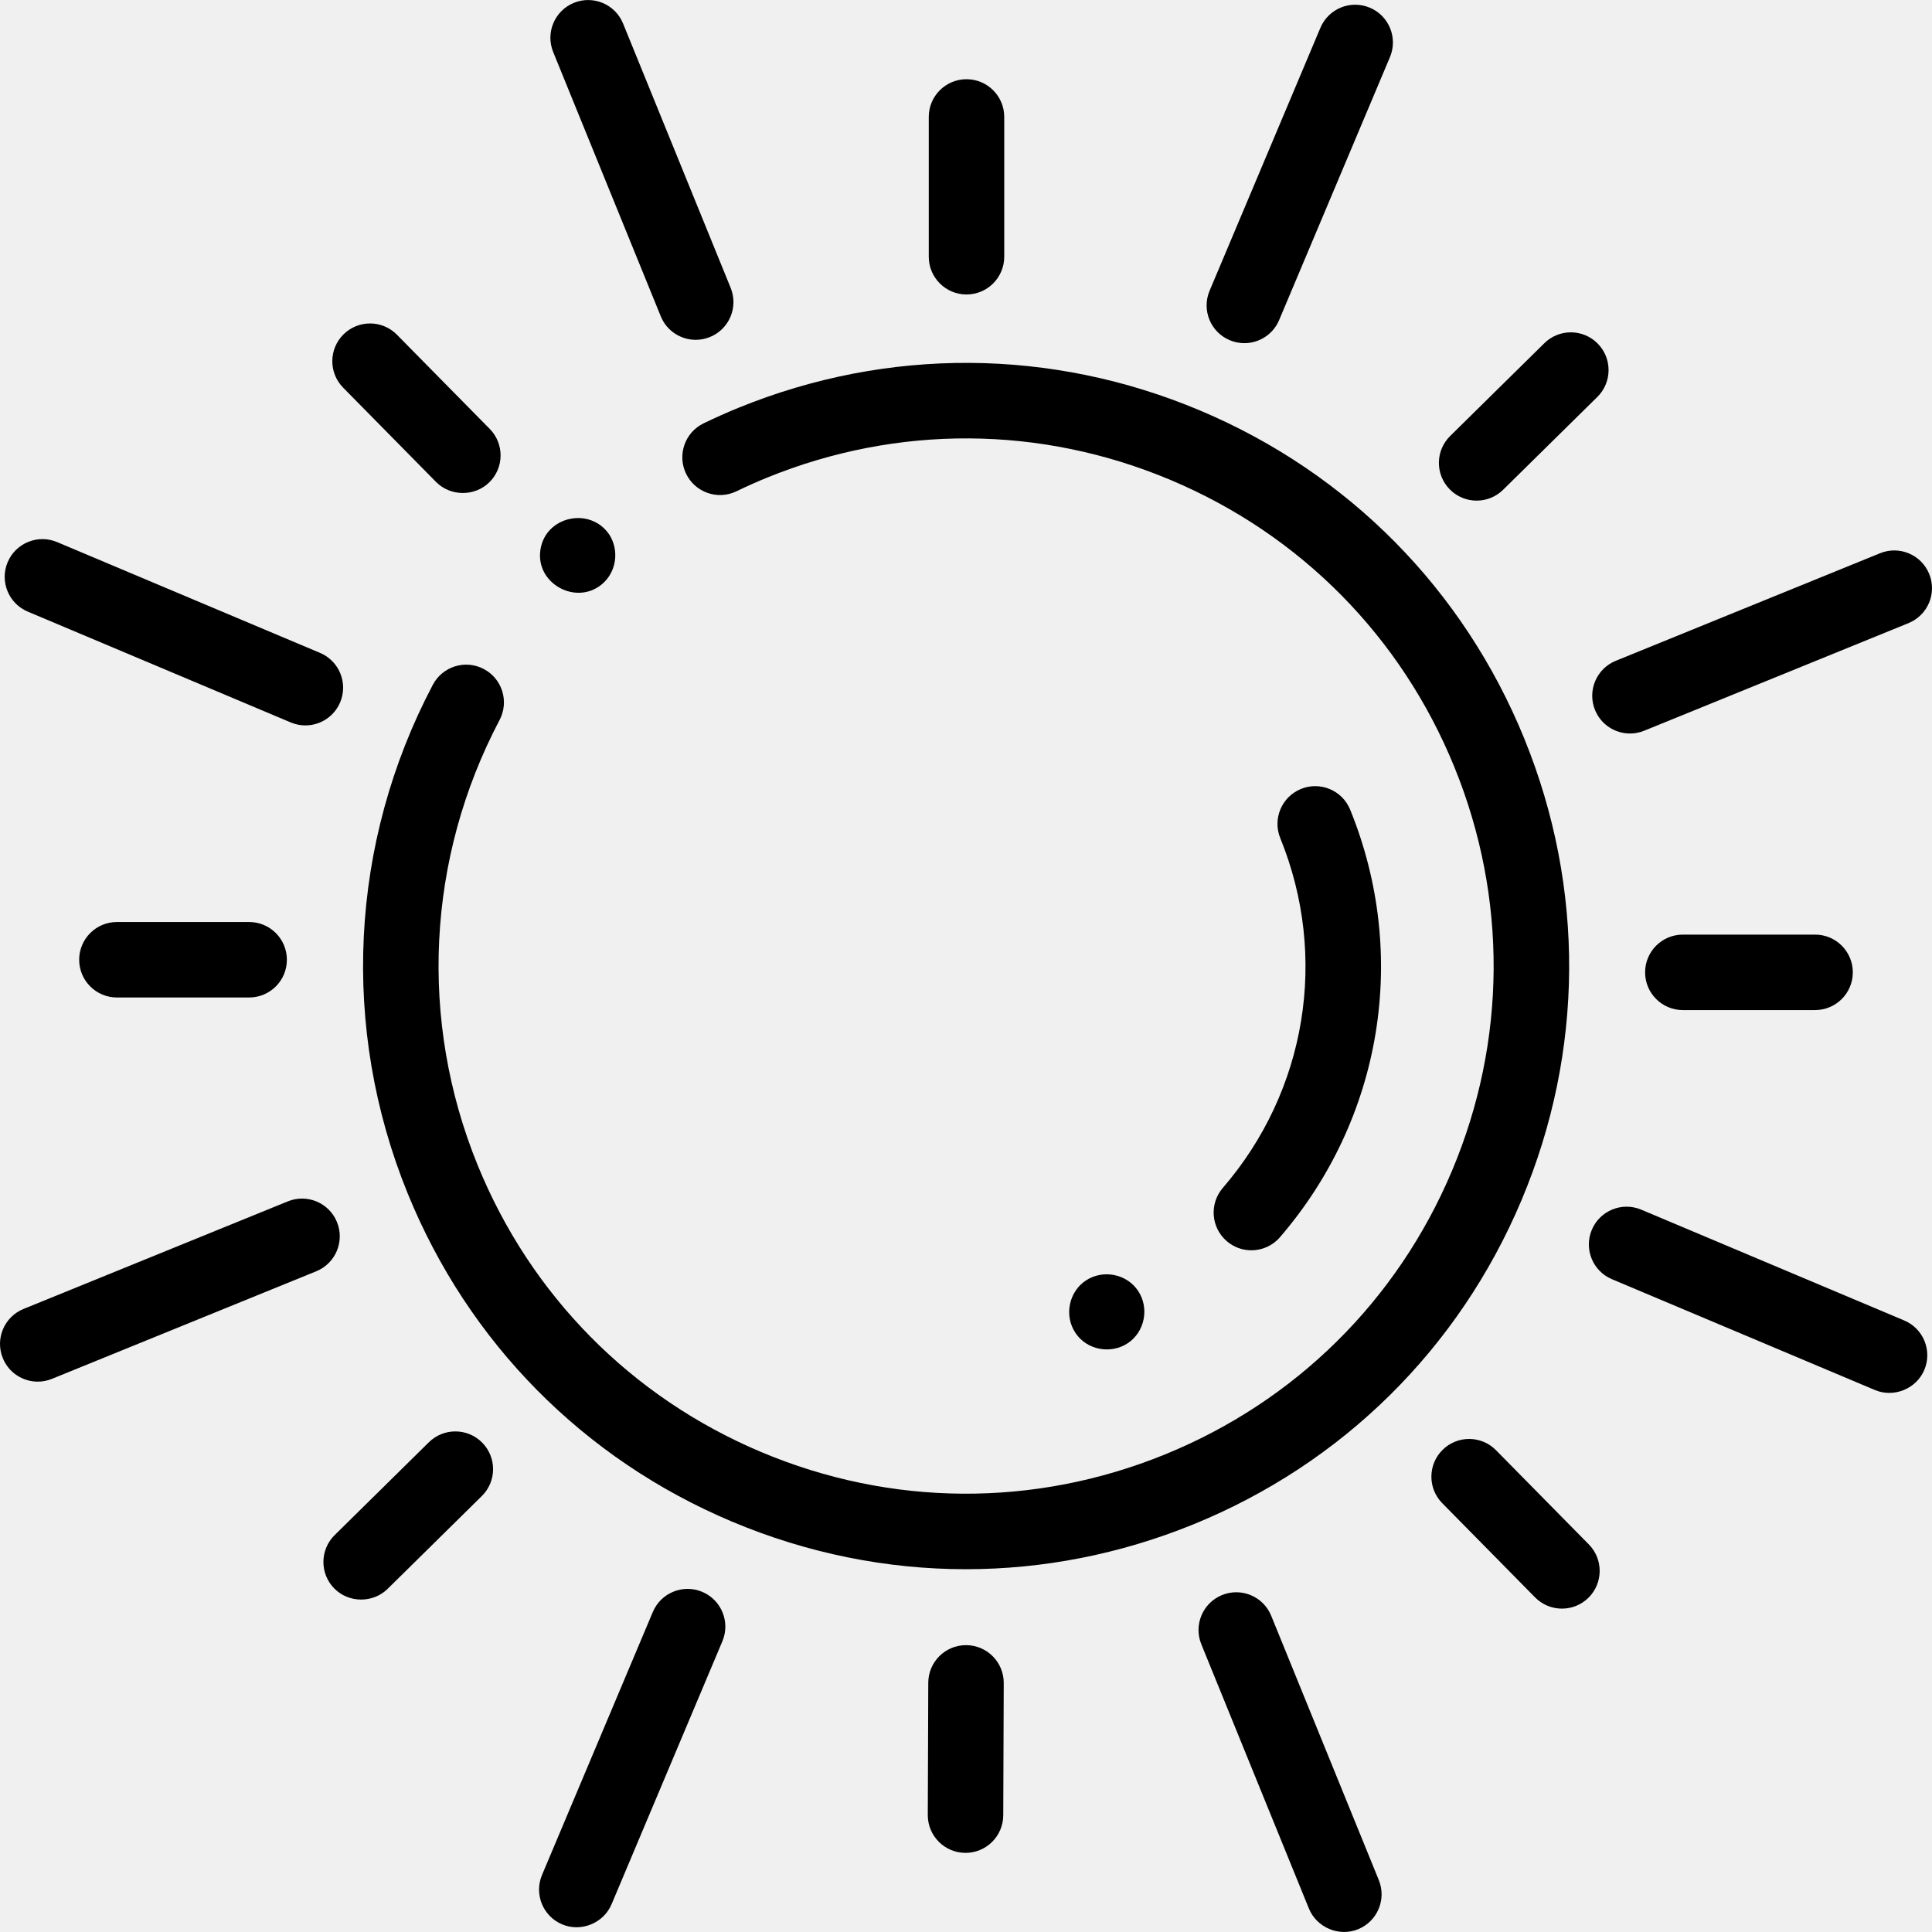
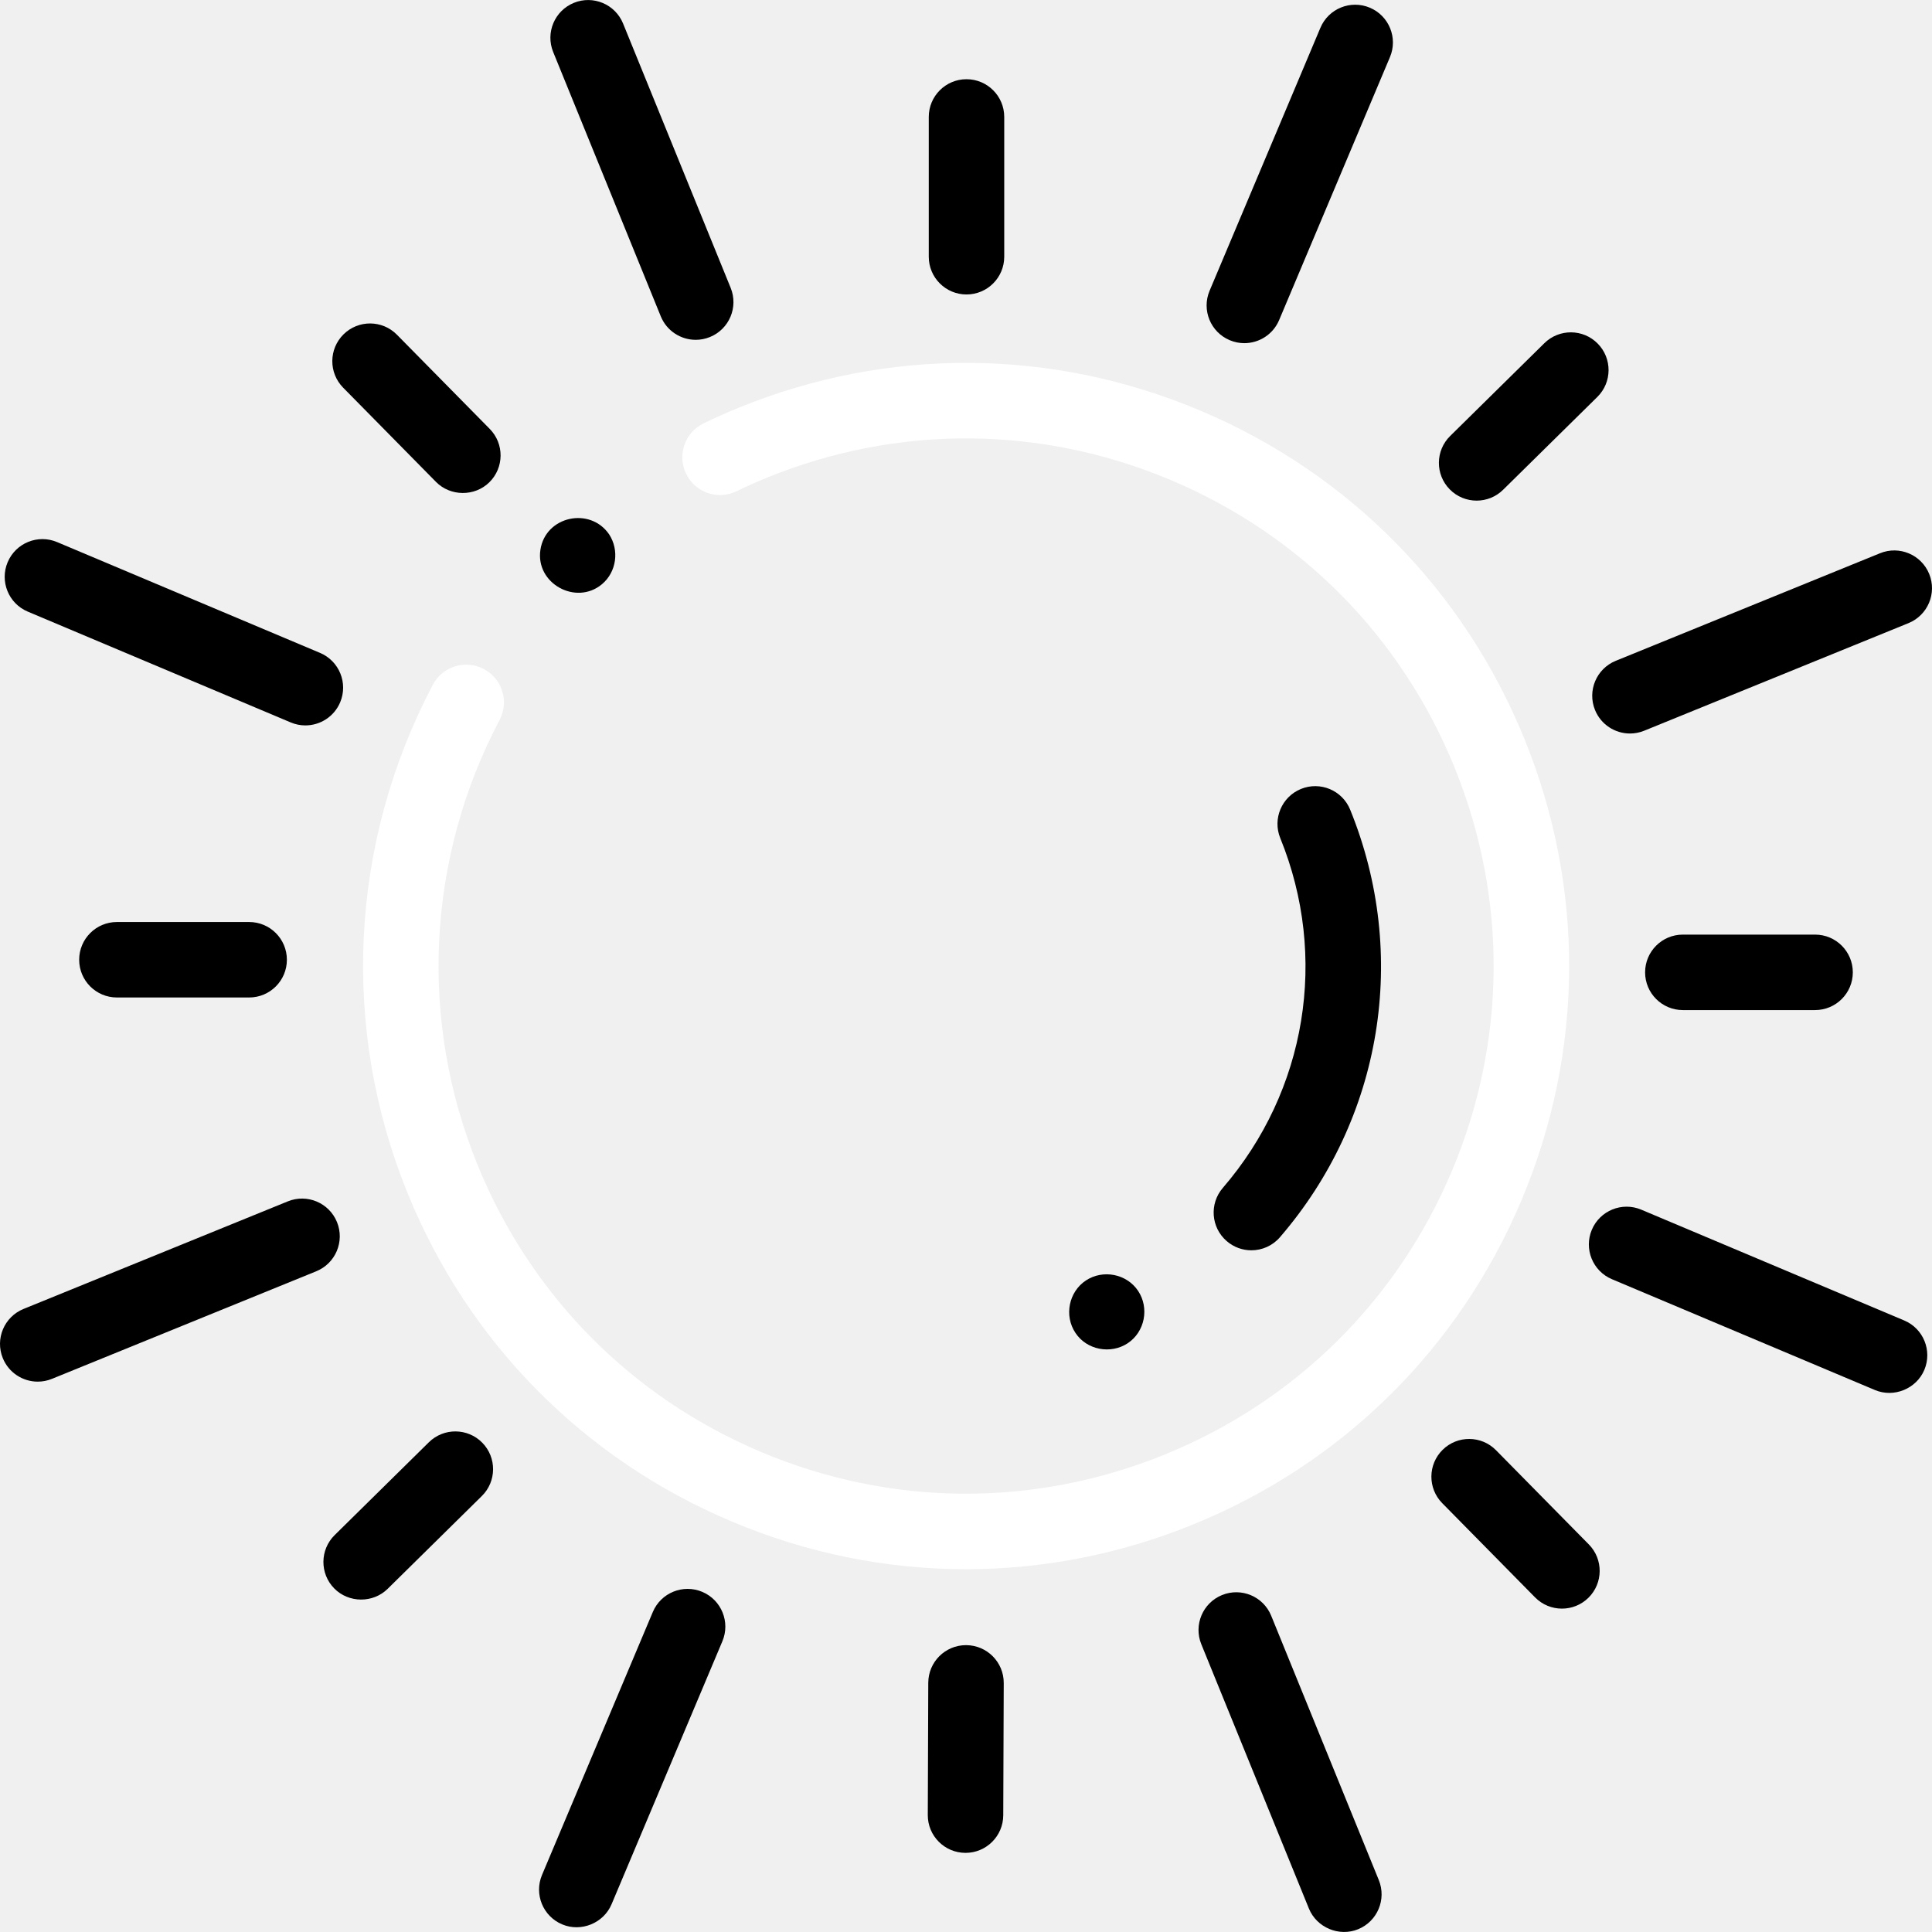
<svg xmlns="http://www.w3.org/2000/svg" id="Capa_1" enable-background="new 0 0 512.003 512.003" height="512" viewBox="0 0 512.003 512.003" width="512">
-   <path d="m403.971 195.78c-16.089-39.523-46.606-70.417-85.93-86.988s-82.749-16.837-122.272-.748c-3.054 1.242-6.092 2.597-9.29 4.139-4.975 2.398-7.063 8.376-4.664 13.351s8.377 7.066 13.351 4.663c2.817-1.357 5.48-2.545 8.142-3.629 34.578-14.074 72.564-13.843 106.965.655 34.401 14.497 61.098 41.522 75.172 76.099 14.075 34.576 13.842 72.563-.655 106.965-14.497 34.401-41.522 61.099-76.098 75.173-34.577 14.074-72.564 13.842-106.965-.654-34.401-14.497-61.098-41.522-75.172-76.1-15.589-38.296-13.46-81.27 5.84-117.902 2.574-4.886.7-10.934-4.186-13.508-4.884-2.577-10.934-.701-13.508 4.186-22.059 41.867-24.49 90.987-6.67 134.766 16.089 39.524 46.606 70.417 85.93 86.988 19.969 8.415 40.989 12.626 62.025 12.625 20.389-.001 40.793-3.958 60.247-11.877 39.524-16.088 70.417-46.605 86.989-85.93s16.838-82.749.749-122.274z" />
+   <path fill="#fff" d="m403.971 195.78c-16.089-39.523-46.606-70.417-85.93-86.988s-82.749-16.837-122.272-.748c-3.054 1.242-6.092 2.597-9.29 4.139-4.975 2.398-7.063 8.376-4.664 13.351s8.377 7.066 13.351 4.663c2.817-1.357 5.48-2.545 8.142-3.629 34.578-14.074 72.564-13.843 106.965.655 34.401 14.497 61.098 41.522 75.172 76.099 14.075 34.576 13.842 72.563-.655 106.965-14.497 34.401-41.522 61.099-76.098 75.173-34.577 14.074-72.564 13.842-106.965-.654-34.401-14.497-61.098-41.522-75.172-76.1-15.589-38.296-13.46-81.27 5.84-117.902 2.574-4.886.7-10.934-4.186-13.508-4.884-2.577-10.934-.701-13.508 4.186-22.059 41.867-24.49 90.987-6.67 134.766 16.089 39.524 46.606 70.417 85.93 86.988 19.969 8.415 40.989 12.626 62.025 12.625 20.389-.001 40.793-3.958 60.247-11.877 39.524-16.088 70.417-46.605 86.989-85.93s16.838-82.749.749-122.274z" />
  <path d="m325.102 328.917c1.889 1.629 4.213 2.427 6.526 2.427 2.808 0 5.6-1.176 7.577-3.469 27.123-31.45 34.252-74.865 18.605-113.305-2.083-5.115-7.917-7.575-13.032-5.491-5.115 2.082-7.574 7.917-5.492 13.032 12.801 31.447 6.966 66.968-15.227 92.701-3.606 4.183-3.14 10.498 1.043 14.105z" />
  <path d="m284.991 353.212c2.99 4.568 9.363 5.746 13.87 2.76 4.548-3.013 5.762-9.336 2.76-13.86-3.016-4.545-9.335-5.762-13.86-2.76-4.538 3.011-5.787 9.332-2.77 13.86z" />
  <path d="m498.23 146.615-70.041 28.512c-5.115 2.082-7.574 7.917-5.492 13.032 1.58 3.881 5.319 6.232 9.266 6.232 1.255 0 2.532-.238 3.767-.741l70.041-28.512c5.115-2.082 7.574-7.917 5.492-13.032-2.083-5.115-7.916-7.576-13.033-5.491z" />
  <path d="m89.306 323.868c-2.083-5.115-7.917-7.575-13.032-5.491l-70.041 28.511c-5.115 2.082-7.574 7.917-5.492 13.032 1.58 3.881 5.319 6.232 9.266 6.232 1.255 0 2.532-.238 3.767-.741l70.041-28.511c5.114-2.081 7.573-7.916 5.491-13.032z" />
  <path d="m504.639 349.94-69.688-29.366c-5.091-2.148-10.954.242-13.099 5.332-2.145 5.089.243 10.953 5.332 13.098l69.688 29.366c5.026 2.12 10.983-.313 13.099-5.332 2.145-5.09-.242-10.954-5.332-13.098z" />
  <path d="m80.927 192.243c3.901 0 7.609-2.299 9.22-6.119 2.145-5.09-.243-10.954-5.332-13.099l-69.687-29.367c-5.088-2.148-10.954.243-13.099 5.331-2.145 5.09.243 10.954 5.332 13.099l69.687 29.367c1.268.535 2.584.788 3.879.788z" />
  <path d="m336.887 428.199c-2.083-5.116-7.916-7.576-13.033-5.491-5.115 2.082-7.574 7.917-5.492 13.032l28.512 70.042c2.054 5.045 7.982 7.548 13.033 5.491 5.115-2.082 7.574-7.917 5.492-13.032z" />
  <path d="m184.376 90.057c1.255 0 2.532-.238 3.767-.741 5.115-2.082 7.574-7.917 5.492-13.032l-28.511-70.043c-2.083-5.115-7.917-7.575-13.032-5.491-5.115 2.082-7.574 7.917-5.492 13.032l28.511 70.042c1.579 3.881 5.318 6.233 9.265 6.233z" />
  <path d="m186.106 421.861c-5.091-2.147-10.954.243-13.099 5.332l-29.365 69.688c-2.145 5.089.243 10.953 5.332 13.098 5.026 2.121 10.984-.313 13.099-5.332l29.365-69.688c2.144-5.089-.243-10.953-5.332-13.098z" />
  <path d="m349.922 7.369-29.367 69.687c-2.145 5.09.243 10.954 5.332 13.099 1.268.535 2.584.788 3.879.788 3.901 0 7.609-2.299 9.22-6.119l29.367-69.687c2.145-5.09-.243-10.954-5.332-13.099-5.089-2.148-10.954.243-13.099 5.331z" />
  <path d="m481.019 267.682c5.523 0 10-4.478 10-10s-4.477-10-10-10h-35.047c-5.523 0-10 4.478-10 10s4.477 10 10 10z" />
  <path d="m30.982 244.345c-5.523 0-10 4.478-10 10s4.477 10 10 10h35.046c5.523 0 10-4.478 10-10s-4.477-10-10-10z" />
  <path d="m396.457 384.321c-3.876-3.935-10.208-3.981-14.142-.104-3.934 3.876-3.981 10.208-.104 14.142l24.599 24.966c1.957 1.986 4.539 2.981 7.124 2.981 2.534 0 5.07-.958 7.018-2.877 3.934-3.876 3.981-10.208.104-14.142z" />
  <path d="m115.54 127.706c3.824 3.881 10.262 3.928 14.142.104 3.934-3.876 3.981-10.207.105-14.142l-24.598-24.966c-3.876-3.935-10.208-3.982-14.142-.104-3.934 3.876-3.981 10.207-.105 14.142z" />
  <path d="m256.04 435.984c-.013 0-.025 0-.038 0-5.505 0-9.979 4.453-9.999 9.963l-.129 35.048c-.021 5.523 4.44 10.017 9.963 10.037h.038c5.505 0 9.979-4.453 9.999-9.963l.129-35.048c.021-5.524-4.44-10.017-9.963-10.037z" />
  <path d="m246.134 30.992v37.046c0 5.522 4.477 10 10 10s10-4.478 10-10v-37.046c0-5.522-4.477-10-10-10s-10 4.478-10 10z" />
  <path d="m113.653 382.219-24.964 24.601c-3.934 3.877-3.98 10.208-.104 14.142 3.824 3.882 10.261 3.927 14.142.104l24.964-24.601c3.934-3.877 3.98-10.208.104-14.142-3.876-3.933-10.208-3.978-14.142-.104z" />
  <path d="m391.324 132.671c2.534 0 5.07-.957 7.018-2.876l24.967-24.596c3.934-3.876 3.981-10.208.106-14.142-3.876-3.936-10.208-3.983-14.142-.106l-24.967 24.596c-3.934 3.876-3.981 10.208-.106 14.142 1.957 1.987 4.54 2.982 7.124 2.982z" />
  <path d="m161.422 141.602c-5.045-7.361-16.847-4.845-18.206 4.088-1.36 8.939 9.439 14.878 16.31 9.133 3.878-3.243 4.646-9.019 1.896-13.221z" />
</svg>
